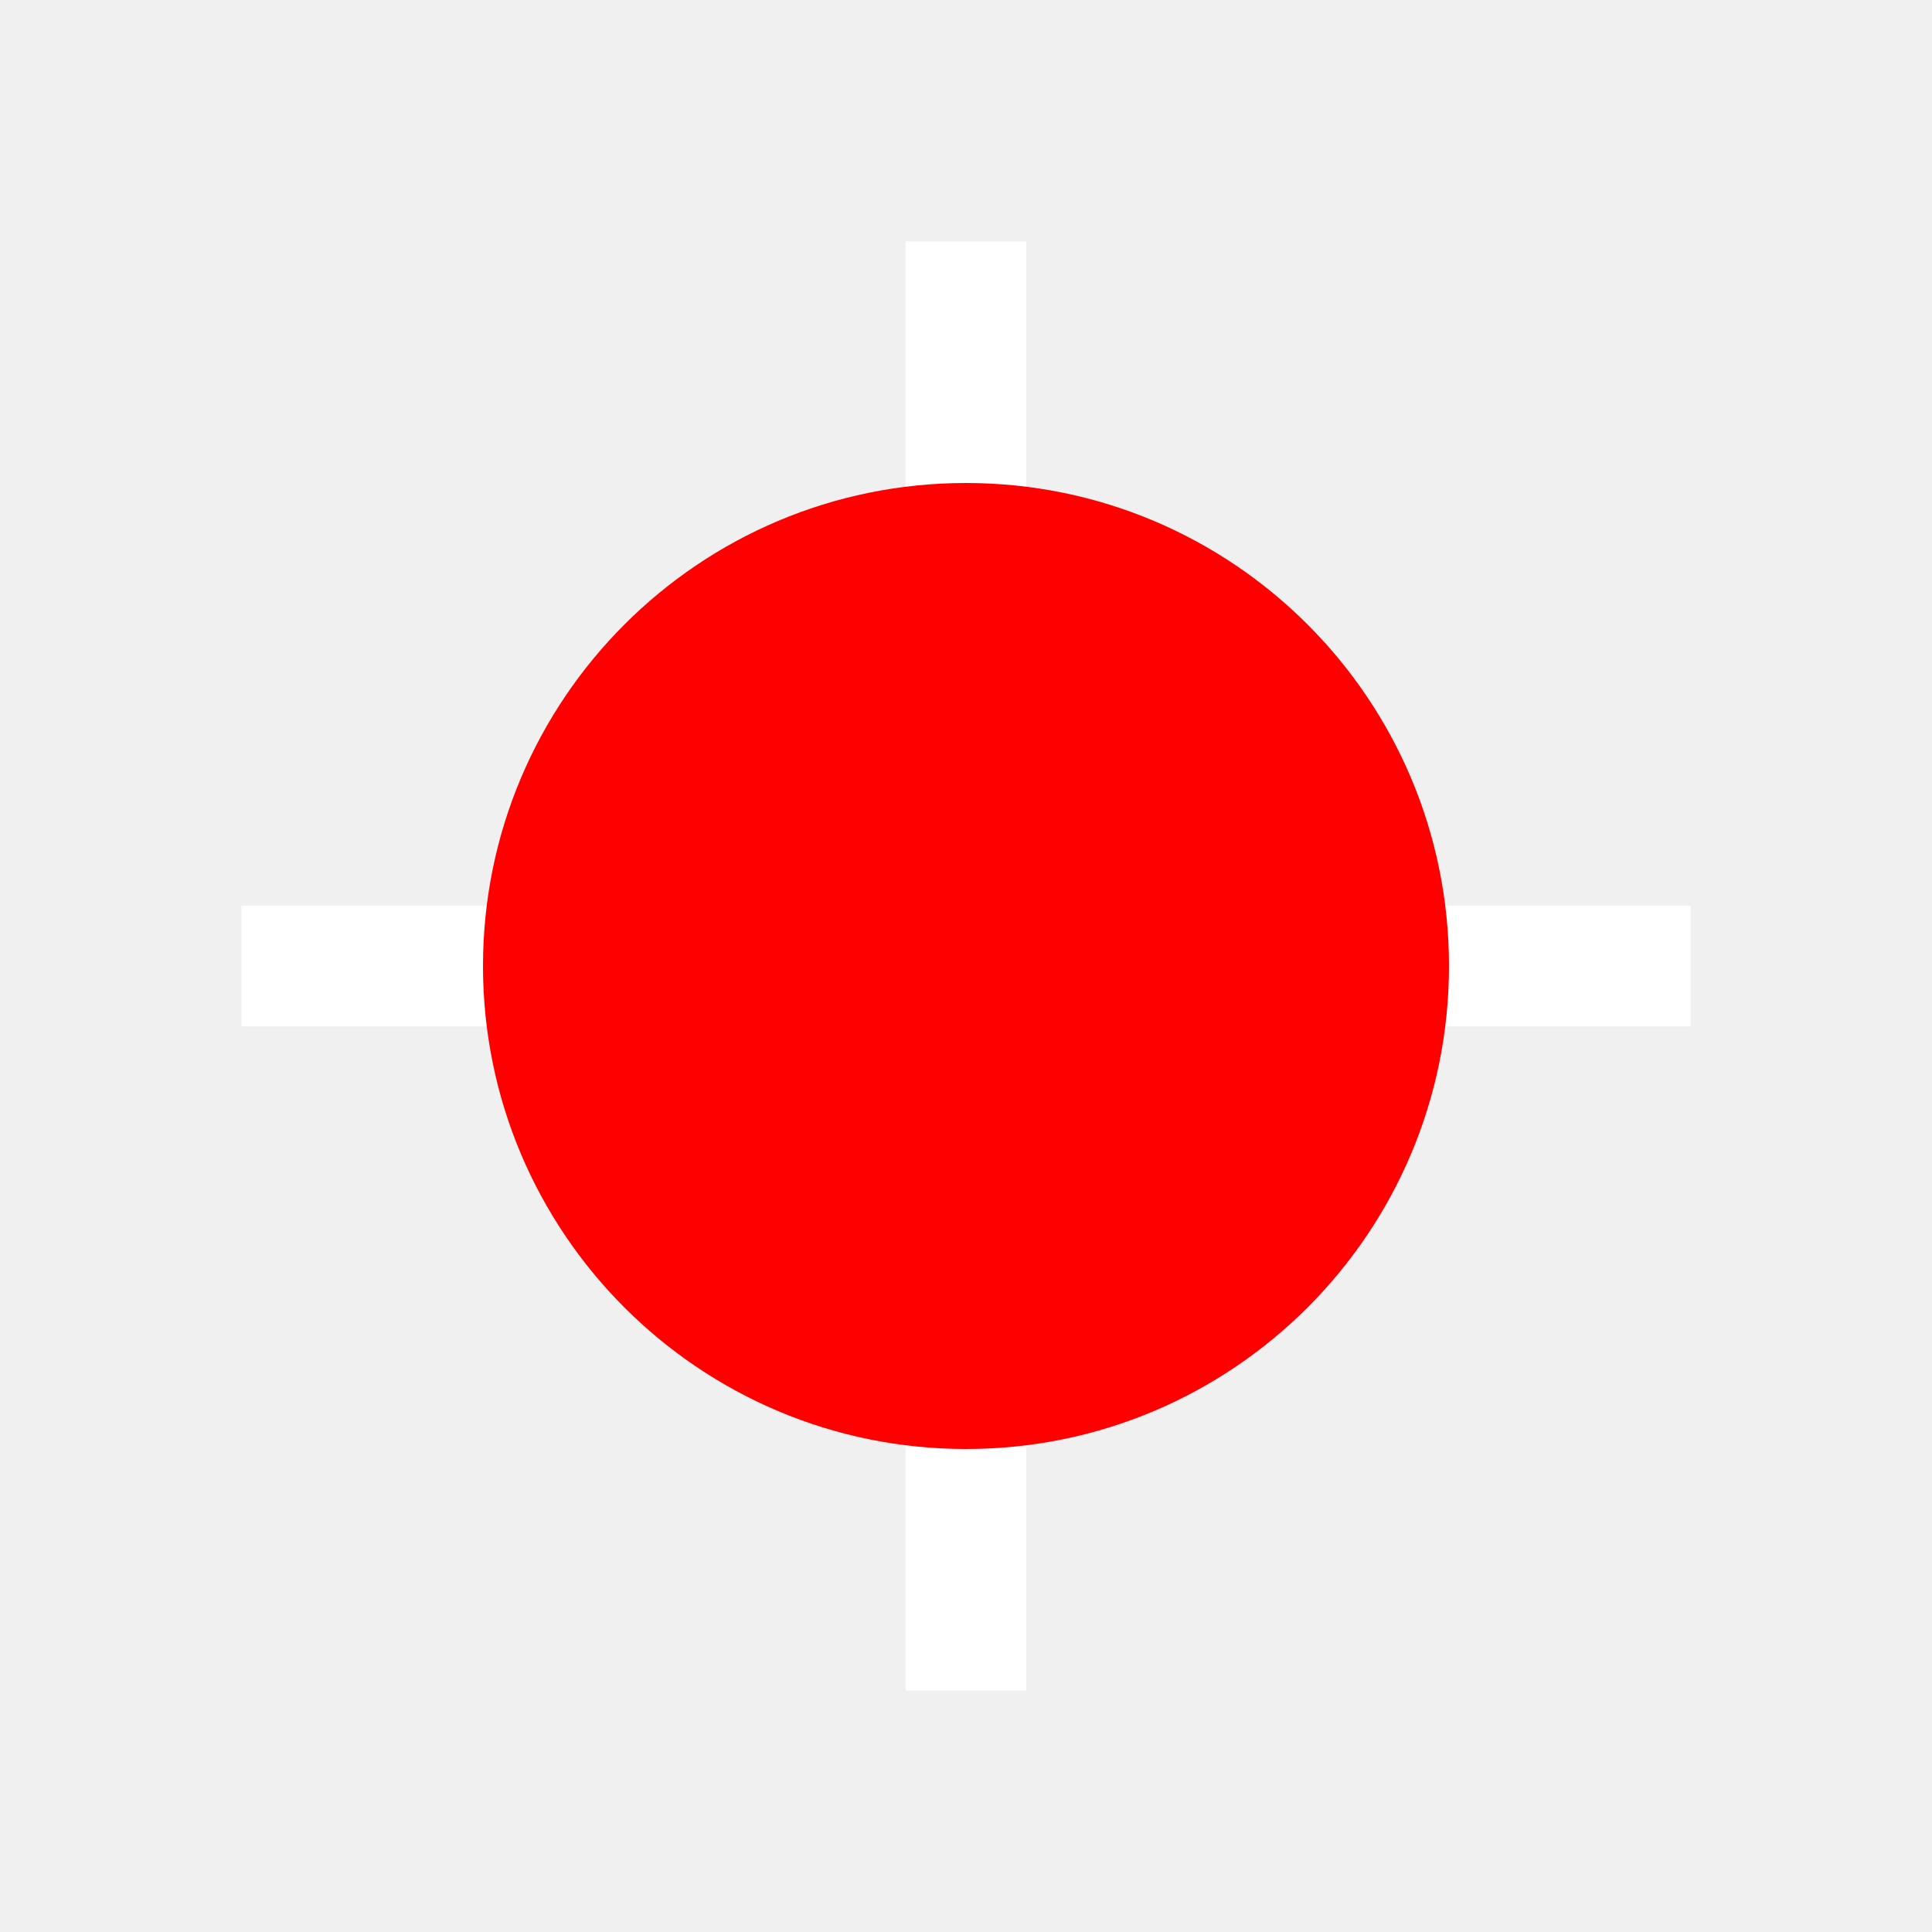
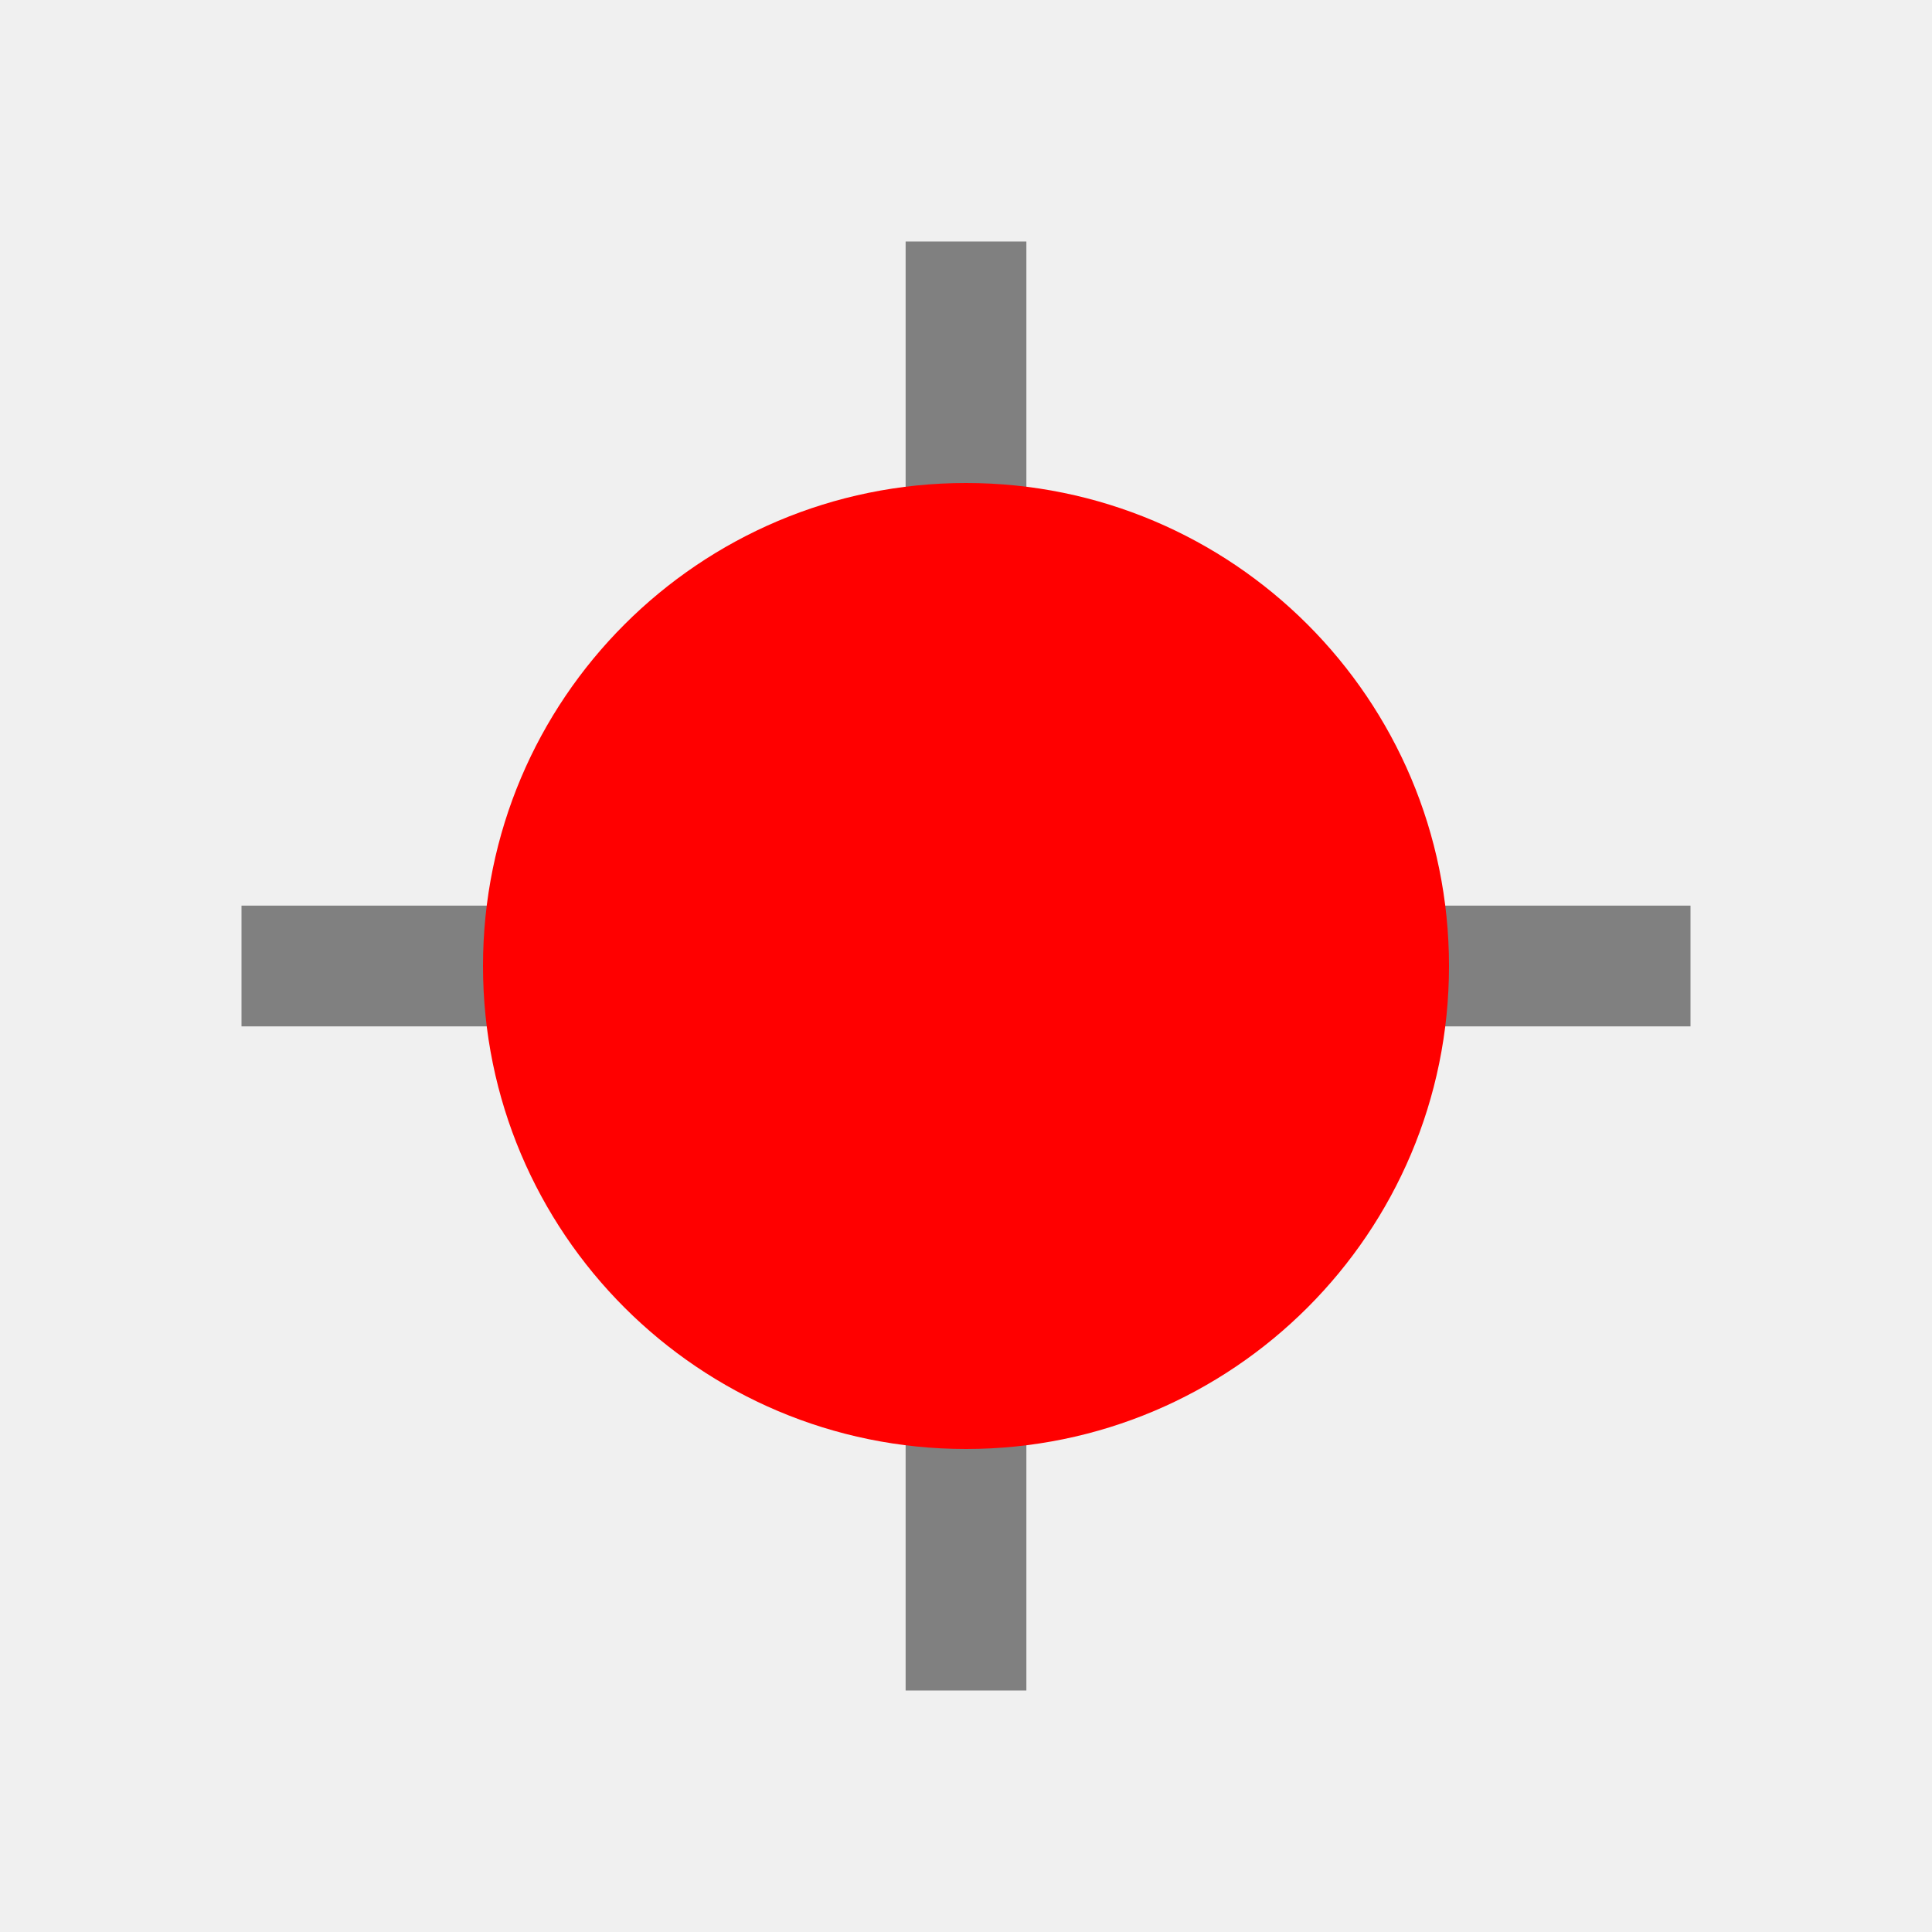
<svg xmlns="http://www.w3.org/2000/svg" viewBox="0 0 32 32">
-   <rect x="4" y="15" width="24" height="2" fill="#FFFFFF" rx="0" />
-   <rect x="15" y="4" width="2" height="24" fill="#FFFFFF" rx="0" />
+   <rect x="4" y="15" width="24" height="2" fill="#808080" rx="0" />
+   <rect x="15" y="4" width="2" height="24" fill="#808080" rx="0" />
  <circle cx="16" cy="16" r="8" fill="#FF0000" />
</svg>
